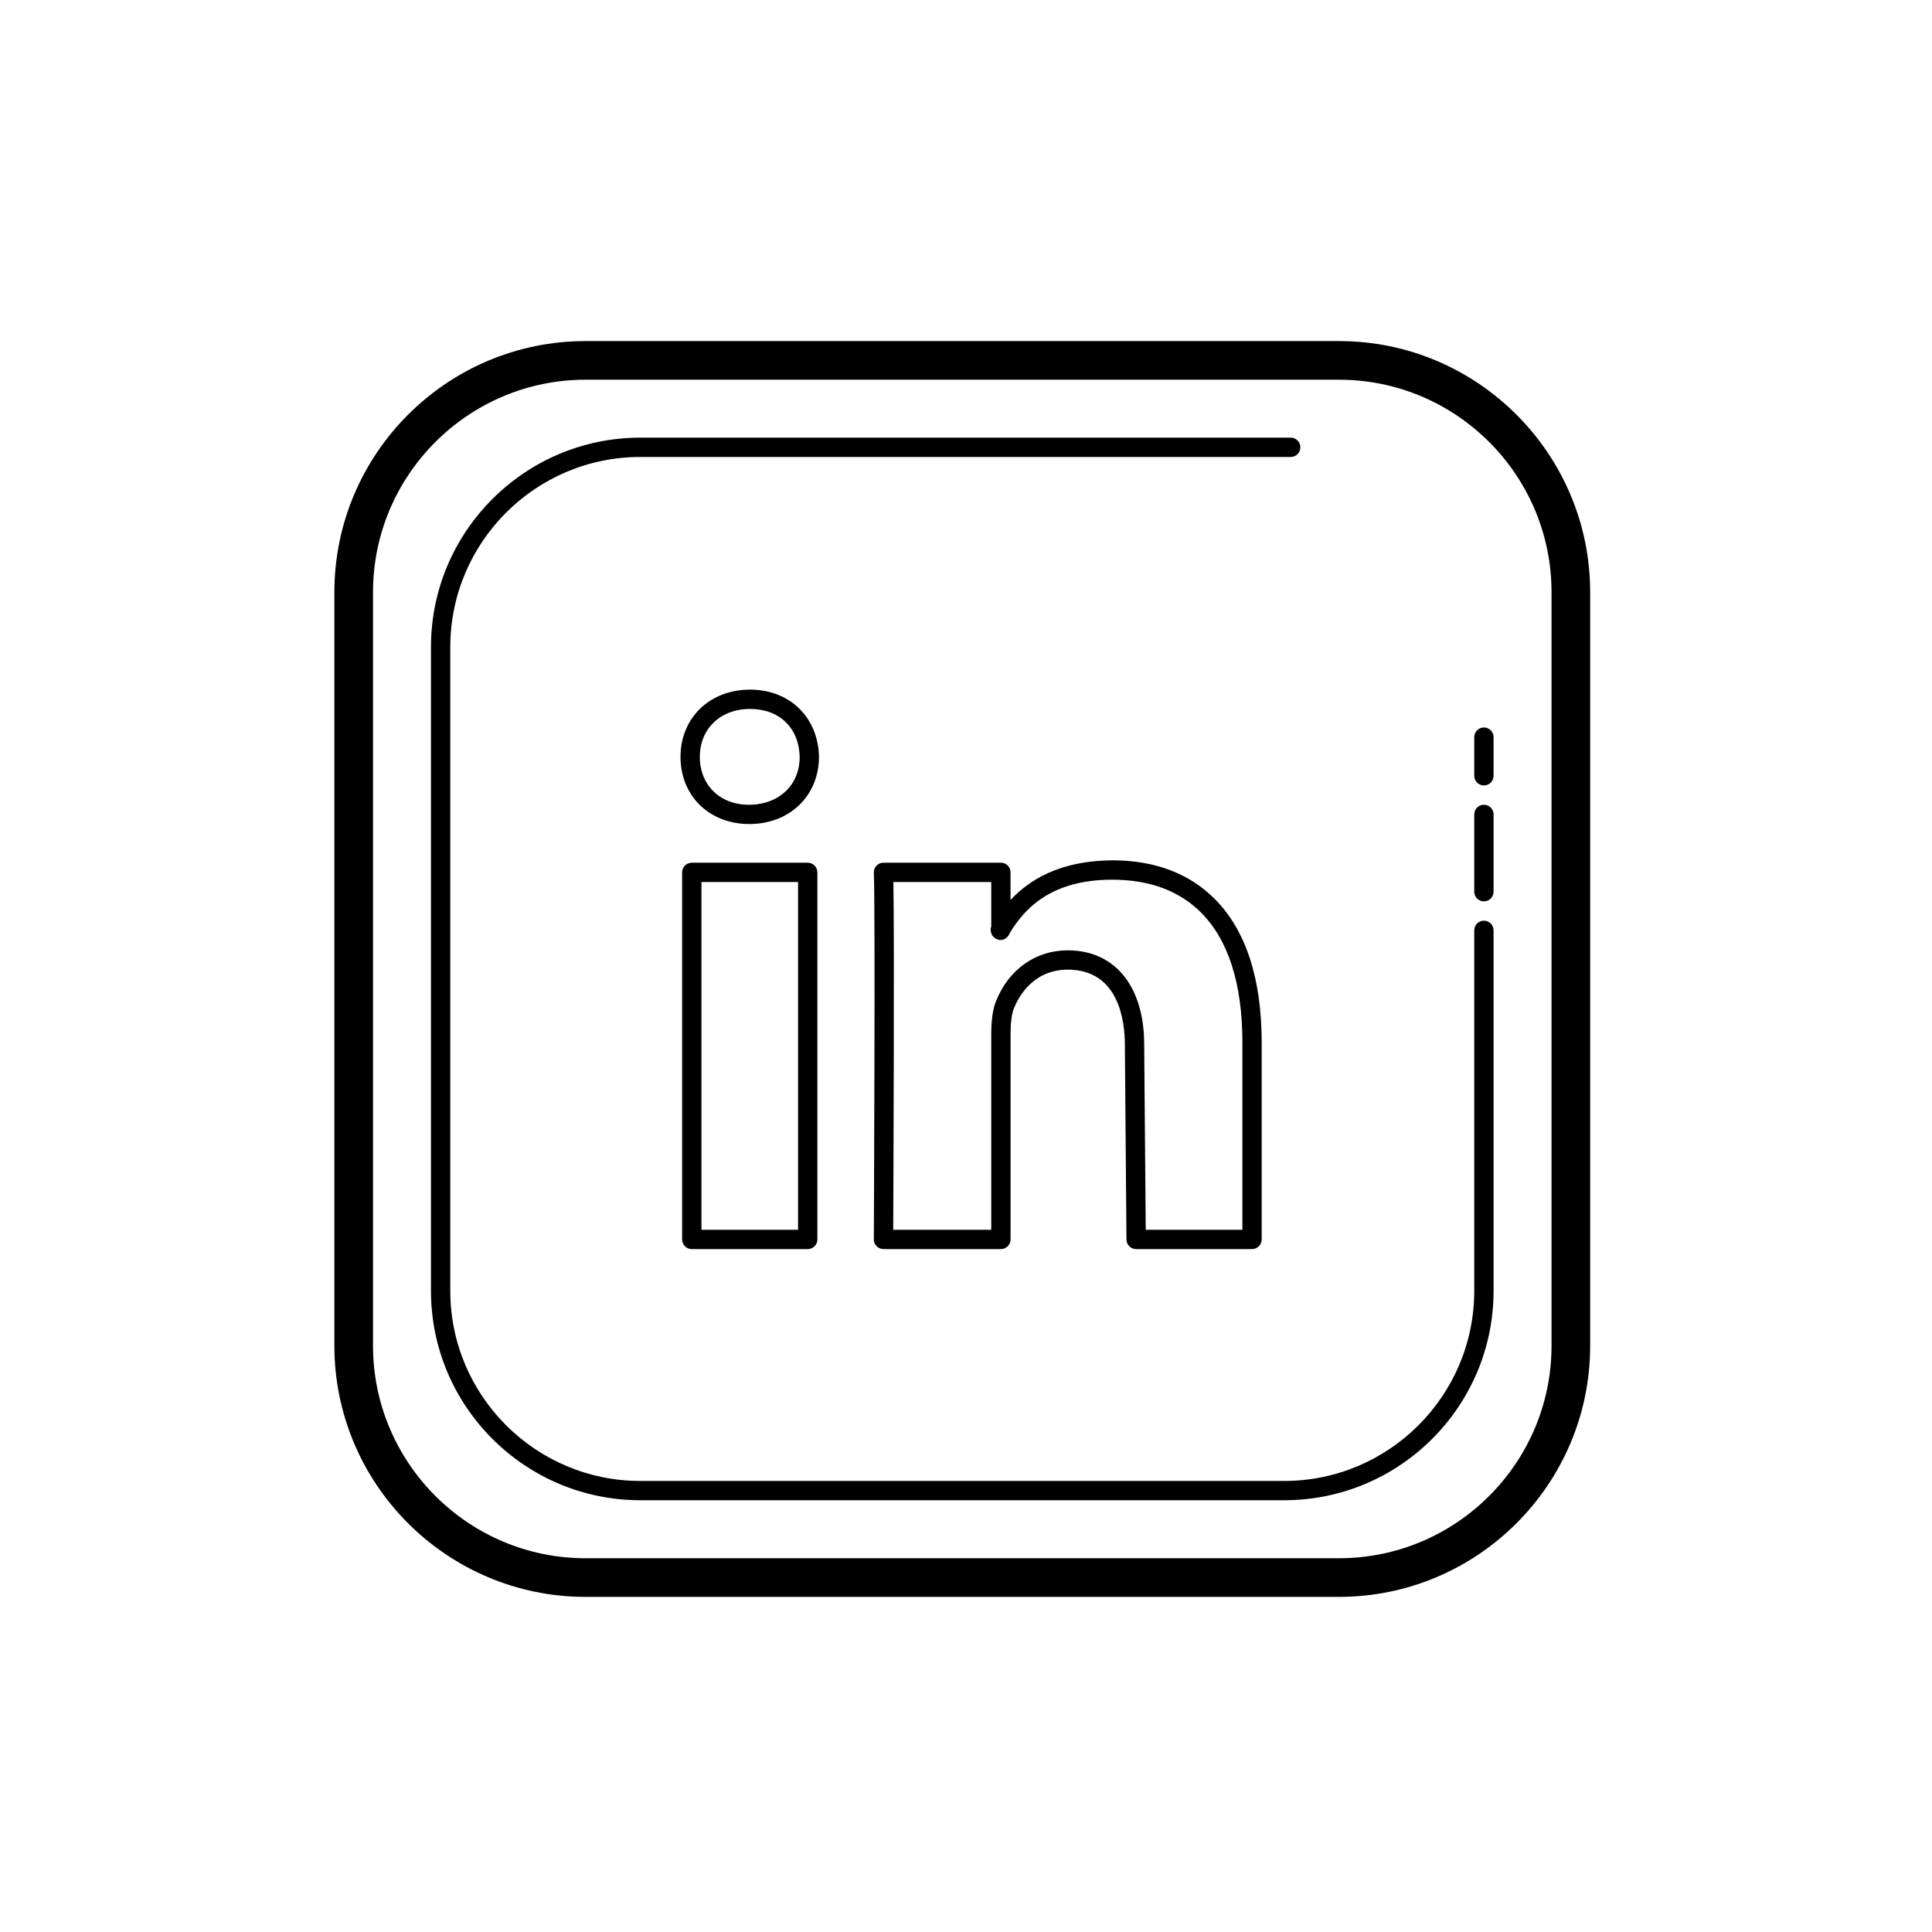
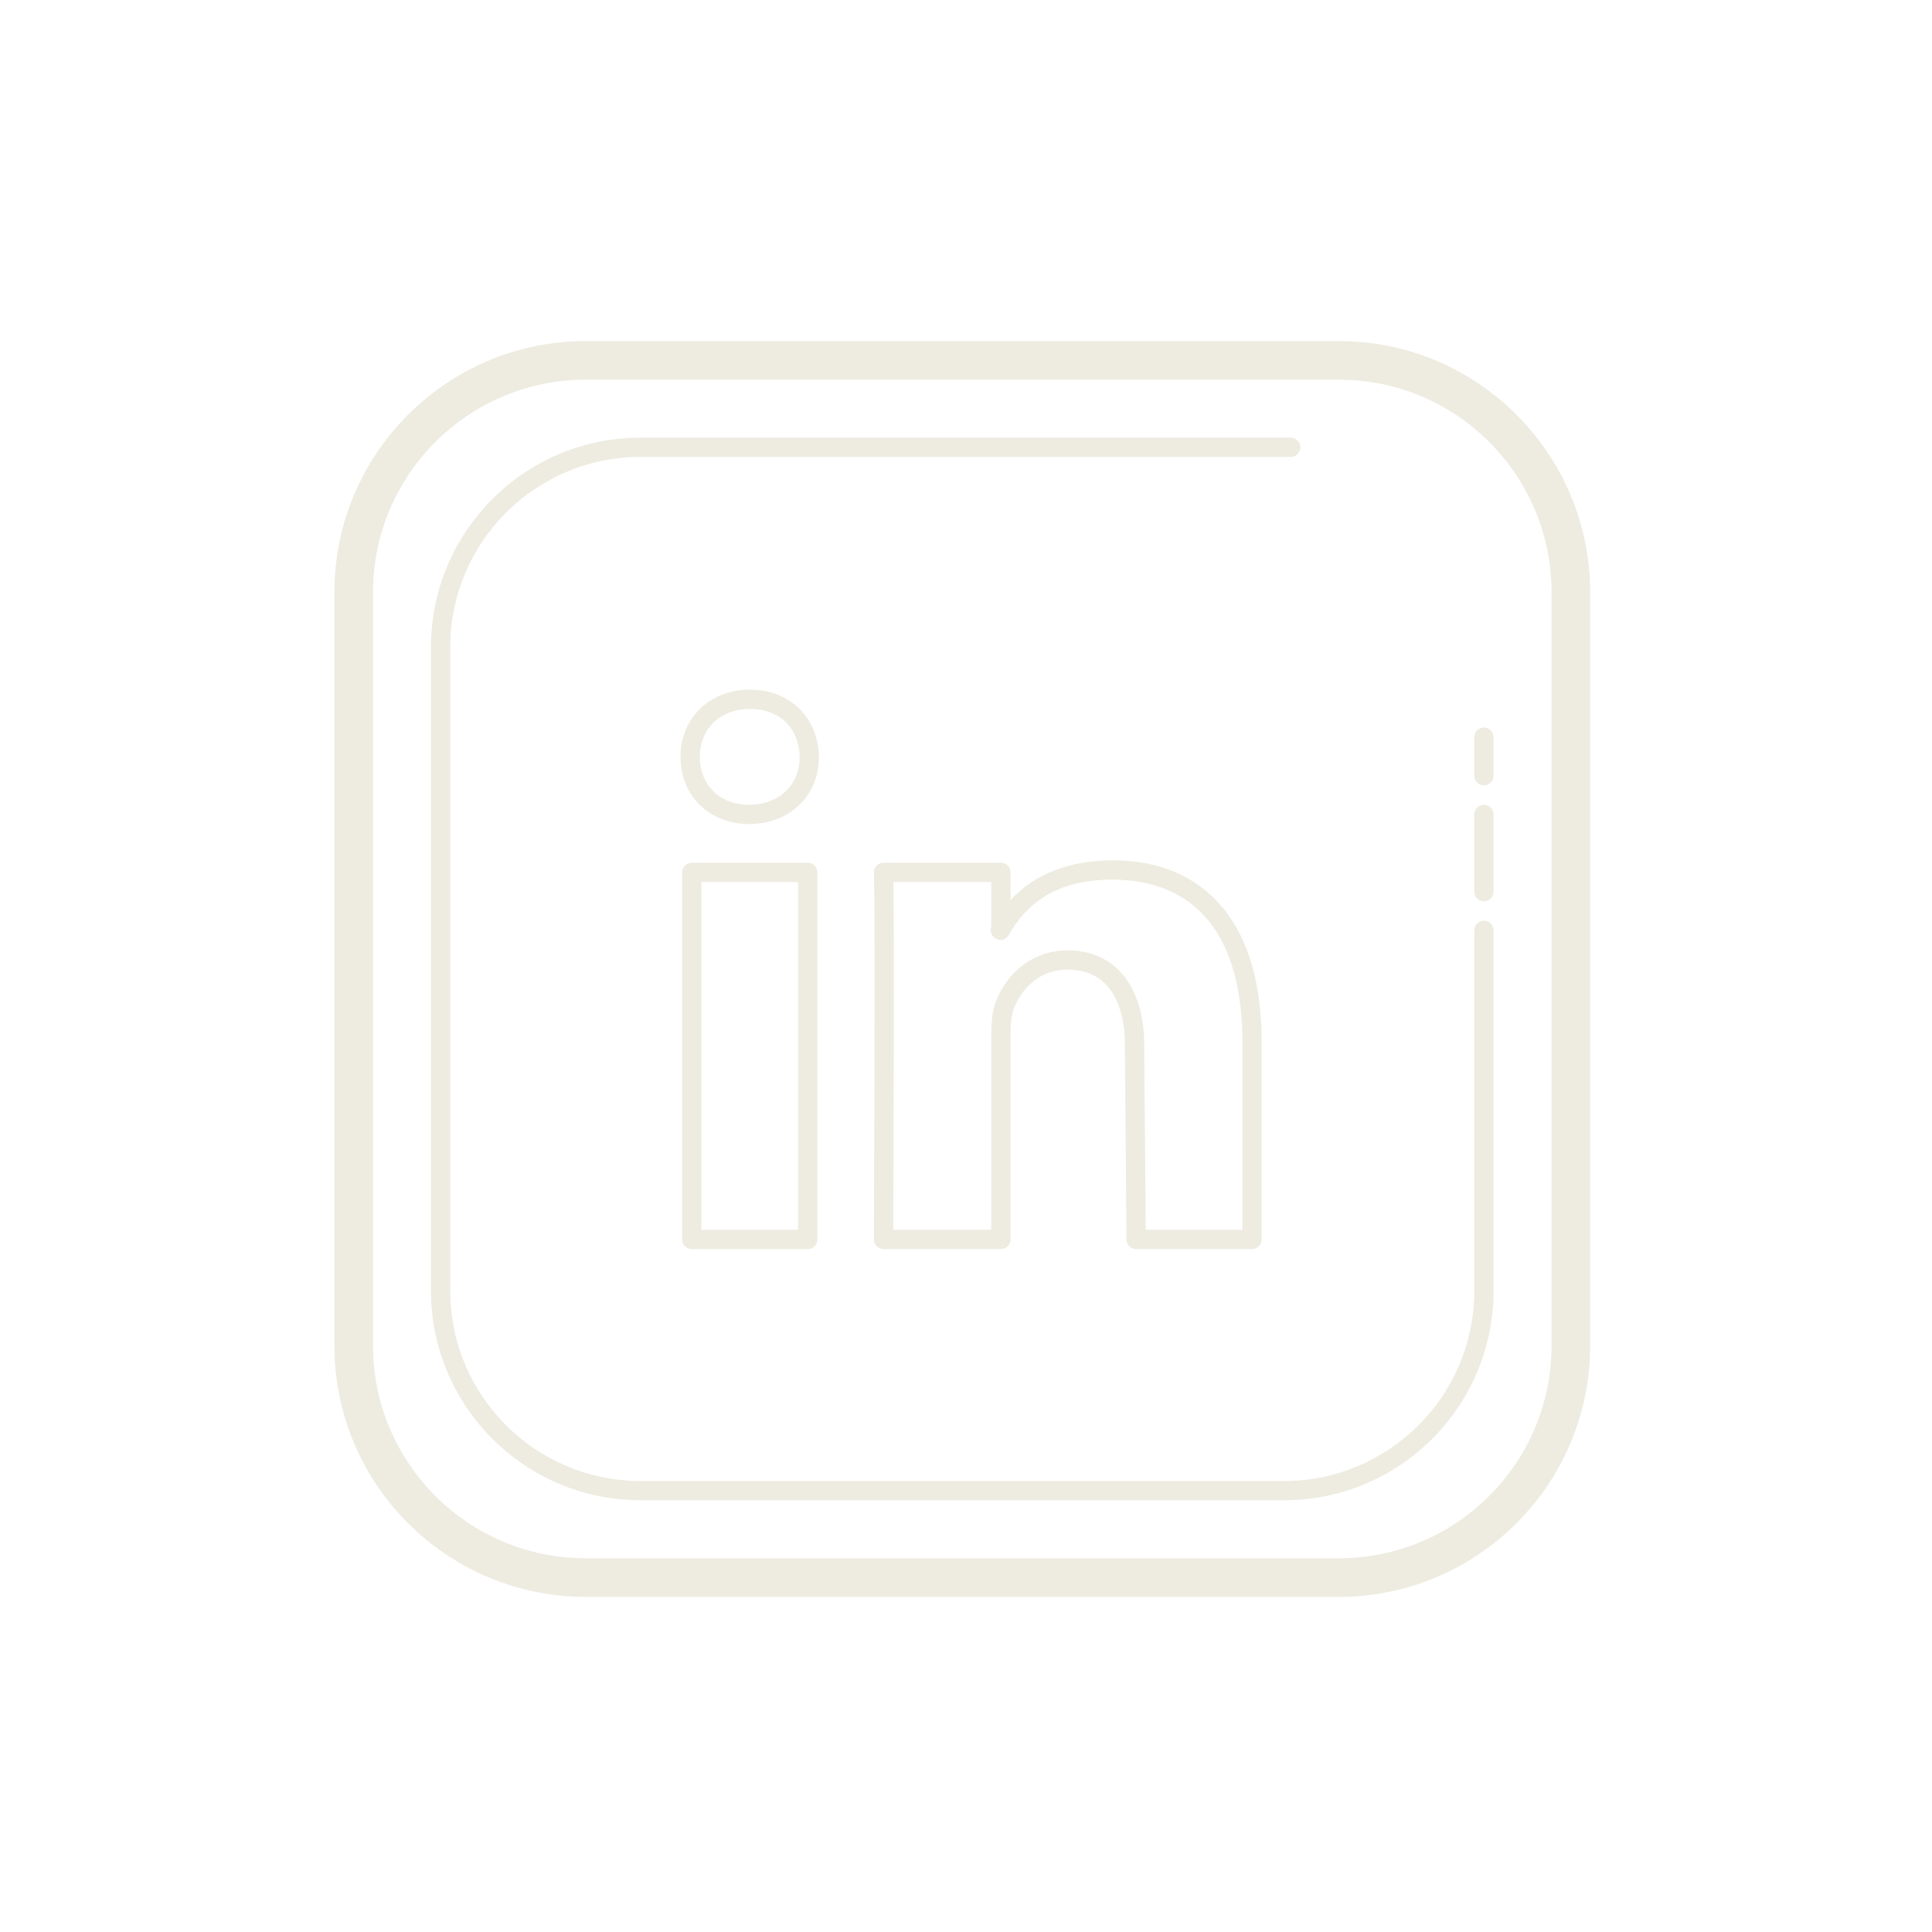
- <svg xmlns="http://www.w3.org/2000/svg" viewBox="0 0 100 100" width="100px" height="100px">
-   <path d="M 30.307 17.654 C 23.139 17.654 17.307 23.486 17.307 30.654 L 17.307 69.654 C 17.307 76.822 23.139 82.654 30.307 82.654 L 69.307 82.654 C 76.475 82.654 82.307 76.822 82.307 69.654 L 82.307 30.654 C 82.307 23.485 76.476 17.654 69.307 17.654 L 30.307 17.654 z M 30.307 19.654 L 69.307 19.654 C 75.372 19.654 80.307 24.589 80.307 30.654 L 80.307 69.654 C 80.307 75.719 75.372 80.654 69.307 80.654 L 30.307 80.654 C 24.242 80.654 19.307 75.719 19.307 69.654 L 19.307 30.654 C 19.307 24.589 24.242 19.654 30.307 19.654 z M 33.145 22.652 C 27.169 22.652 22.307 27.514 22.307 33.49 L 22.307 66.816 C 22.307 72.792 27.169 77.652 33.145 77.652 L 66.471 77.652 C 72.447 77.652 77.307 72.792 77.307 66.816 L 77.307 48.154 C 77.307 47.877 77.083 47.654 76.807 47.654 C 76.531 47.654 76.307 47.878 76.307 48.154 L 76.307 66.816 C 76.307 72.24 71.895 76.654 66.471 76.654 L 33.145 76.654 C 27.721 76.654 23.307 72.24 23.307 66.816 L 23.307 33.49 C 23.307 28.066 27.721 23.652 33.145 23.652 L 66.807 23.652 C 67.083 23.652 67.307 23.428 67.307 23.152 C 67.307 22.876 67.083 22.652 66.807 22.652 L 33.145 22.652 z M 38.824 35.695 C 36.737 35.695 35.223 37.158 35.223 39.174 C 35.223 41.19 36.706 42.652 38.787 42.652 C 40.874 42.652 42.391 41.19 42.391 39.162 C 42.341 37.121 40.872 35.695 38.824 35.695 z M 38.824 36.695 C 40.345 36.695 41.354 37.675 41.391 39.176 C 41.392 40.635 40.322 41.654 38.754 41.654 C 37.265 41.654 36.223 40.635 36.223 39.176 C 36.223 37.716 37.292 36.695 38.824 36.695 z M 76.807 37.654 C 76.531 37.654 76.307 37.877 76.307 38.154 L 76.307 40.154 C 76.307 40.43 76.531 40.654 76.807 40.654 C 77.083 40.654 77.307 40.43 77.307 40.154 L 77.307 38.154 C 77.307 37.878 77.083 37.654 76.807 37.654 z M 76.807 41.654 C 76.531 41.654 76.307 41.878 76.307 42.154 L 76.307 46.154 C 76.307 46.43 76.531 46.654 76.807 46.654 C 77.083 46.654 77.307 46.43 77.307 46.154 L 77.307 42.154 C 77.307 41.877 77.083 41.654 76.807 41.654 z M 57.576 44.531 C 55.376 44.544 53.593 45.201 52.305 46.582 L 52.305 45.152 C 52.305 44.876 52.081 44.652 51.805 44.652 L 45.73 44.652 C 45.593 44.652 45.462 44.708 45.367 44.807 C 45.273 44.906 45.224 45.04 45.23 45.176 C 45.311 46.925 45.23 63.978 45.23 64.15 C 45.229 64.284 45.282 64.412 45.375 64.506 C 45.469 64.6 45.597 64.652 45.729 64.652 L 51.807 64.652 C 52.083 64.652 52.307 64.428 52.307 64.152 L 52.307 53.539 C 52.307 52.927 52.365 52.473 52.482 52.186 C 52.725 51.586 53.482 50.189 55.266 50.189 C 57.934 50.189 58.223 52.896 58.223 54.064 L 58.305 64.156 C 58.307 64.431 58.531 64.652 58.805 64.652 L 64.805 64.652 C 65.081 64.652 65.305 64.428 65.305 64.152 L 65.305 53.975 C 65.305 50.645 64.483 48.136 62.863 46.518 C 61.543 45.2 59.765 44.531 57.576 44.531 z M 35.807 44.654 C 35.531 44.654 35.307 44.878 35.307 45.154 L 35.307 64.154 C 35.307 64.43 35.531 64.654 35.807 64.654 L 41.807 64.654 C 42.083 64.654 42.307 64.43 42.307 64.154 L 42.307 45.154 C 42.307 44.878 42.083 44.654 41.807 44.654 L 35.807 44.654 z M 57.561 45.533 L 57.576 45.533 C 59.491 45.533 61.033 46.104 62.158 47.227 C 63.583 48.65 64.307 50.92 64.307 53.975 L 64.307 63.654 L 59.303 63.654 L 59.223 54.062 C 59.223 51.057 57.708 49.189 55.268 49.189 C 53.608 49.189 52.22 50.169 51.557 51.809 C 51.389 52.221 51.307 52.786 51.307 53.539 L 51.307 63.652 L 46.232 63.652 C 46.245 60.956 46.295 48.681 46.242 45.654 L 51.307 45.654 L 51.307 47.957 C 51.251 48.098 51.274 48.261 51.35 48.398 C 51.439 48.555 51.626 48.654 51.807 48.654 C 52.015 48.654 52.193 48.488 52.268 48.289 C 52.998 47.089 54.346 45.533 57.561 45.533 z M 36.307 45.654 L 41.307 45.654 L 41.307 63.654 L 36.307 63.654 L 36.307 45.654 z" />
+ <svg xmlns="http://www.w3.org/2000/svg" viewBox="0,0,256,256" width="100px" height="100px" fill-rule="nonzero">
+   <g fill="#eeece1" fill-rule="nonzero" stroke="none" stroke-width="1" stroke-linecap="butt" stroke-linejoin="miter" stroke-miterlimit="10" stroke-dasharray="" stroke-dashoffset="0" font-family="none" font-weight="none" font-size="none" text-anchor="none" style="mix-blend-mode: normal">
+     <g transform="scale(2.56,2.56)">
+       <path d="M30.307,17.654c-7.168,0 -13,5.832 -13,13v39c0,7.168 5.832,13 13,13h39c7.168,0 13,-5.832 13,-13v-39c0,-7.169 -5.831,-13 -13,-13zM30.307,19.654h39c6.065,0 11,4.935 11,11v39c0,6.065 -4.935,11 -11,11h-39c-6.065,0 -11,-4.935 -11,-11v-39c0,-6.065 4.935,-11 11,-11zM33.145,22.652c-5.976,0 -10.838,4.862 -10.838,10.838v33.326c0,5.976 4.862,10.836 10.838,10.836h33.326c5.976,0 10.836,-4.86 10.836,-10.836v-18.662c0,-0.277 -0.224,-0.5 -0.5,-0.5c-0.276,0 -0.5,0.224 -0.5,0.5v18.662c0,5.424 -4.412,9.838 -9.836,9.838h-33.326c-5.424,0 -9.838,-4.414 -9.838,-9.838v-33.326c0,-5.424 4.414,-9.838 9.838,-9.838h33.662c0.276,0 0.5,-0.224 0.5,-0.5c0,-0.276 -0.224,-0.5 -0.5,-0.5zM38.824,35.695c-2.087,0 -3.602,1.463 -3.602,3.479c0,2.016 1.483,3.479 3.564,3.479c2.087,0 3.604,-1.462 3.604,-3.49c-0.05,-2.041 -1.518,-3.467 -3.566,-3.467zM38.824,36.695c1.521,0 2.529,0.979 2.566,2.48c0.001,1.459 -1.069,2.479 -2.637,2.479c-1.489,0 -2.531,-1.02 -2.531,-2.479c0,-1.46 1.07,-2.48 2.602,-2.48zM76.807,37.654c-0.276,0 -0.5,0.223 -0.5,0.5v2c0,0.276 0.224,0.5 0.5,0.5c0.276,0 0.5,-0.224 0.5,-0.5v-2c0,-0.276 -0.224,-0.5 -0.5,-0.5zM76.807,41.654c-0.276,0 -0.5,0.224 -0.5,0.5v4c0,0.276 0.224,0.5 0.5,0.5c0.276,0 0.5,-0.224 0.5,-0.5v-4c0,-0.277 -0.224,-0.5 -0.5,-0.5zM57.576,44.531c-2.2,0.013 -3.983,0.67 -5.271,2.051v-1.43c0,-0.276 -0.224,-0.5 -0.5,-0.5h-6.074c-0.137,0 -0.268,0.055 -0.363,0.154c-0.094,0.099 -0.143,0.233 -0.137,0.369c0.081,1.749 0,18.803 0,18.975c-0.001,0.134 0.052,0.261 0.145,0.355c0.094,0.094 0.222,0.146 0.354,0.146h6.078c0.276,0 0.5,-0.224 0.5,-0.5v-10.613c0,-0.612 0.059,-1.067 0.176,-1.354c0.243,-0.6 0.999,-1.996 2.783,-1.996c2.668,0 2.957,2.707 2.957,3.875l0.082,10.092c0.002,0.275 0.226,0.496 0.5,0.496h6c0.276,0 0.5,-0.224 0.5,-0.5v-10.178c0,-3.33 -0.821,-5.839 -2.441,-7.457c-1.32,-1.318 -3.098,-1.986 -5.287,-1.986zM35.807,44.654c-0.276,0 -0.5,0.224 -0.5,0.5v19c0,0.276 0.224,0.5 0.5,0.5h6c0.276,0 0.5,-0.224 0.5,-0.5v-19c0,-0.276 -0.224,-0.5 -0.5,-0.5zM57.561,45.533h0.016c1.915,0 3.457,0.57 4.582,1.693c1.425,1.423 2.148,3.693 2.148,6.748v9.68h-5.004l-0.08,-9.592c0,-3.005 -1.515,-4.873 -3.955,-4.873c-1.66,0 -3.048,0.979 -3.711,2.619c-0.168,0.412 -0.25,0.977 -0.25,1.73v10.113h-5.074c0.013,-2.696 0.063,-14.971 0.01,-17.998h5.064v2.303c-0.056,0.141 -0.033,0.304 0.043,0.441c0.089,0.157 0.276,0.256 0.457,0.256c0.208,0 0.386,-0.166 0.461,-0.365c0.73,-1.2 2.078,-2.756 5.293,-2.756zM36.307,45.654h5v18h-5z" />
+     </g>
+   </g>
</svg>
